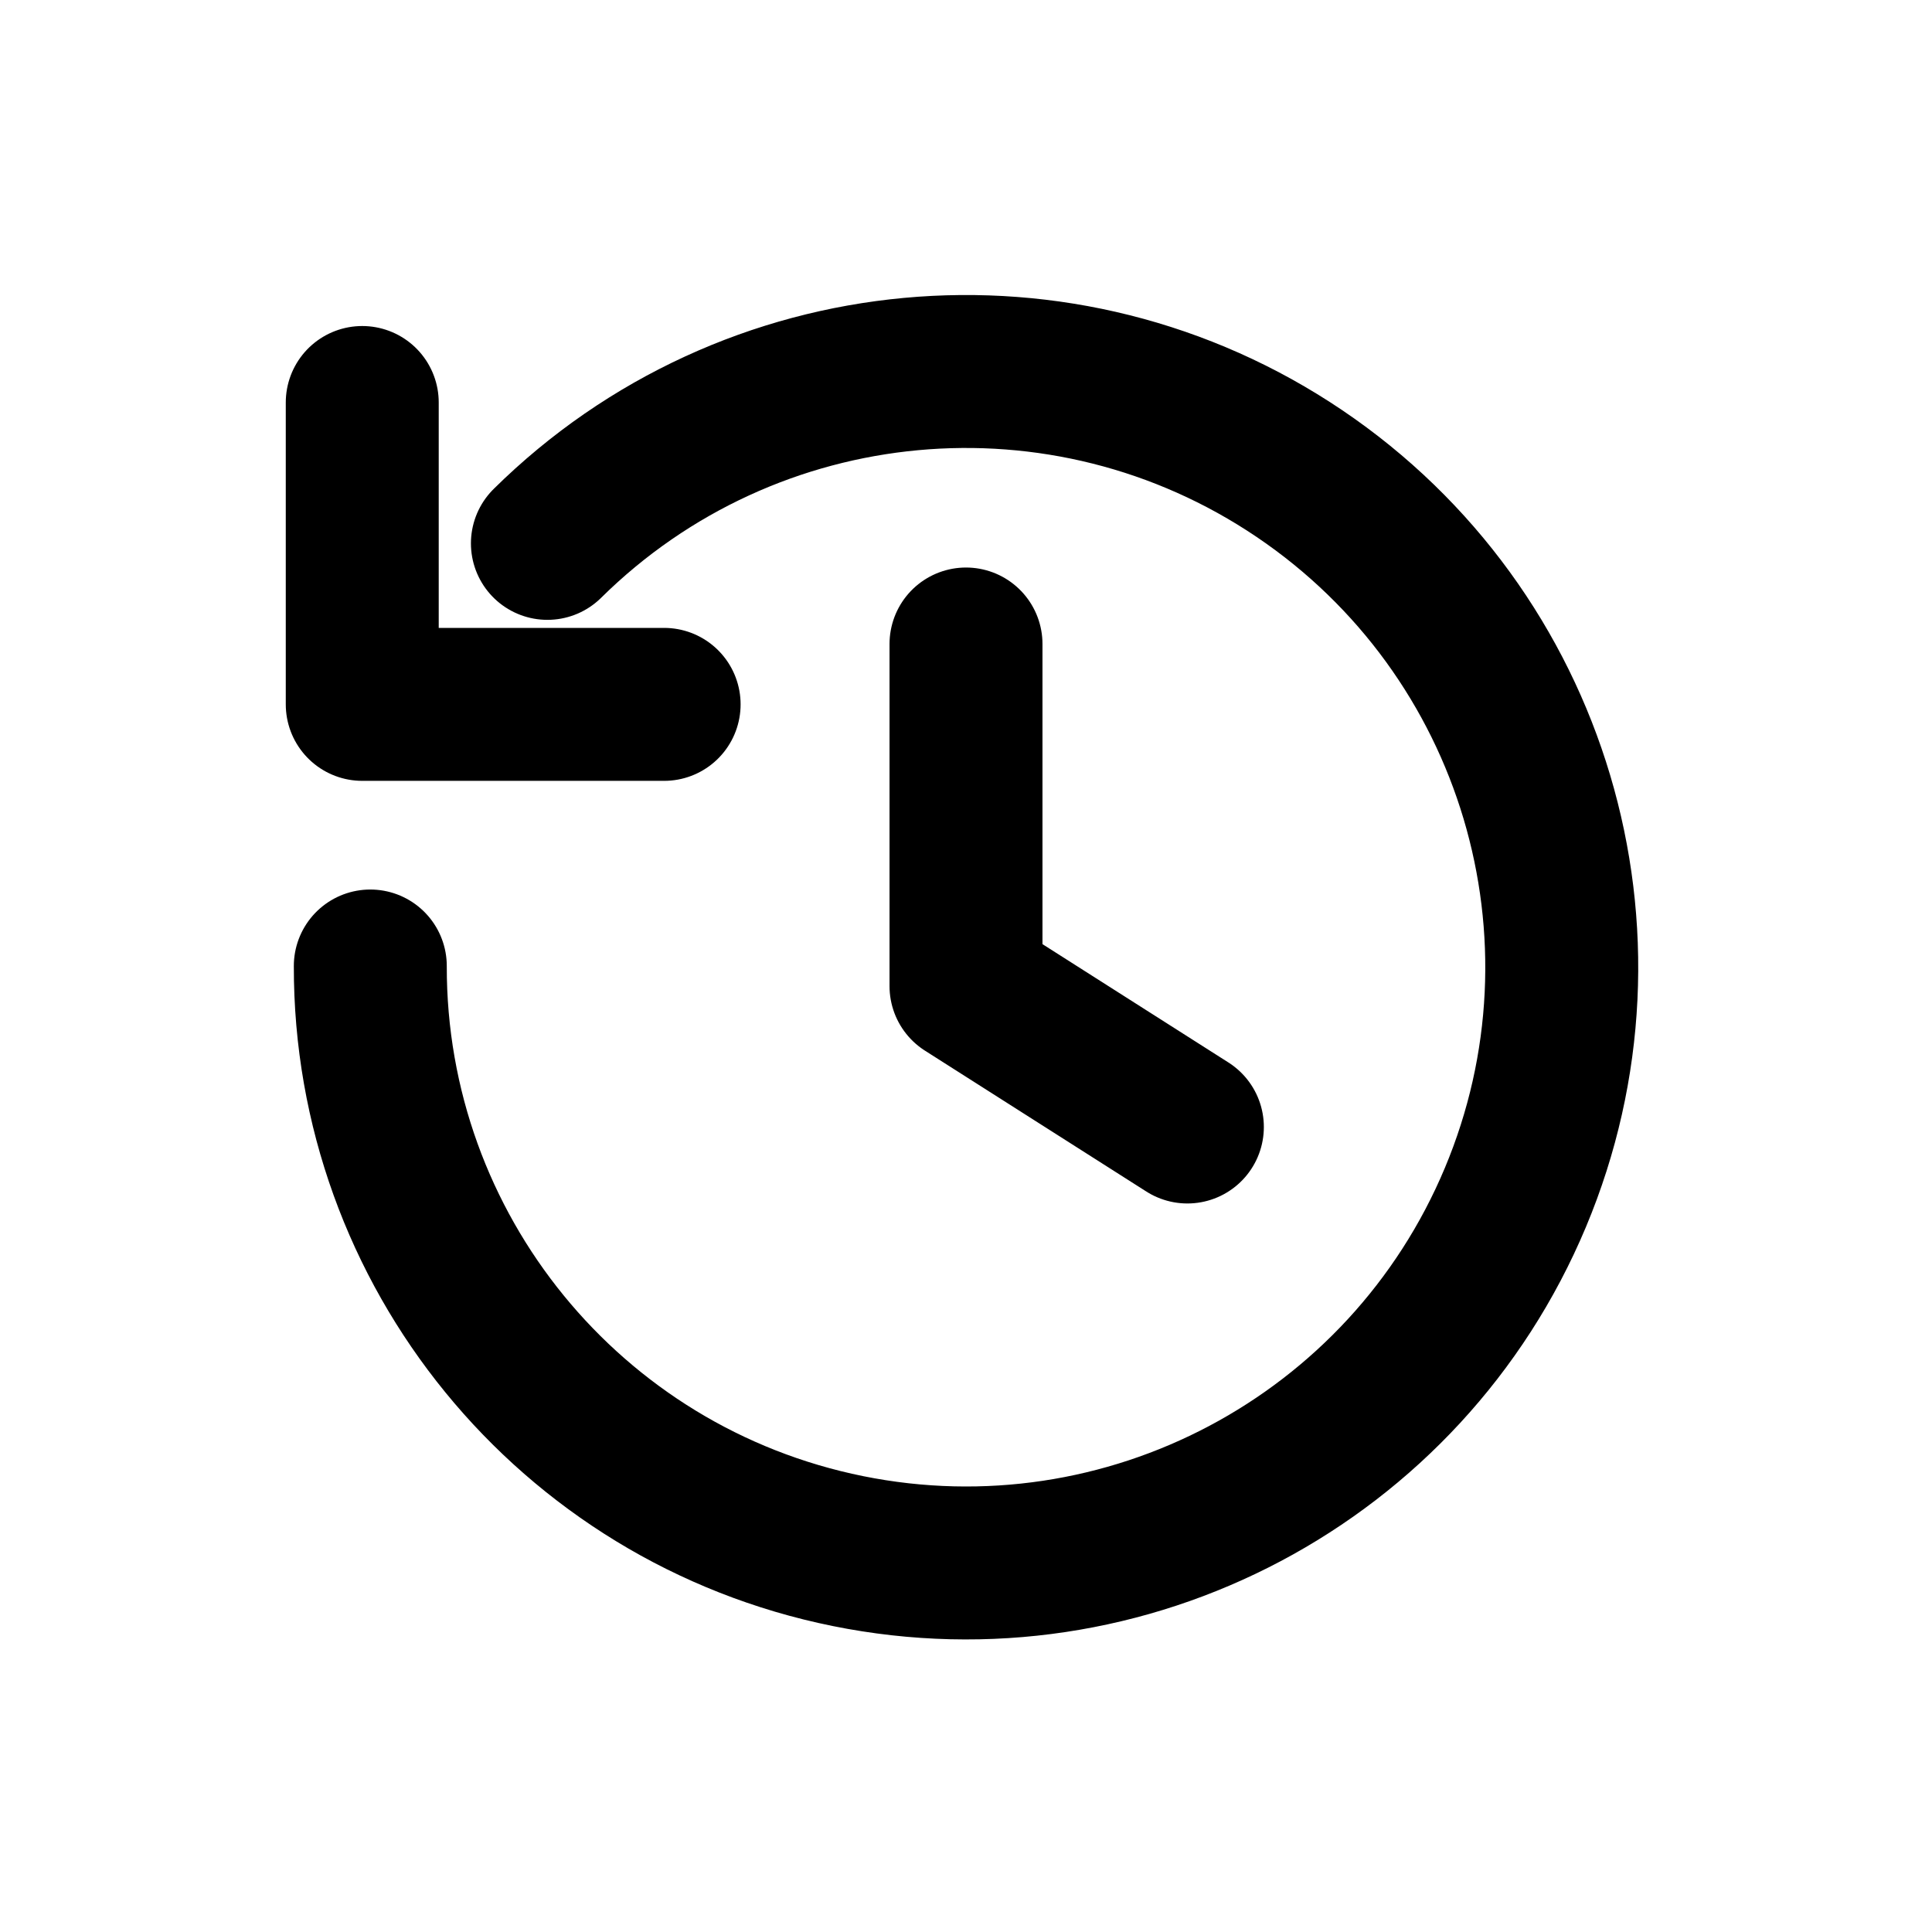
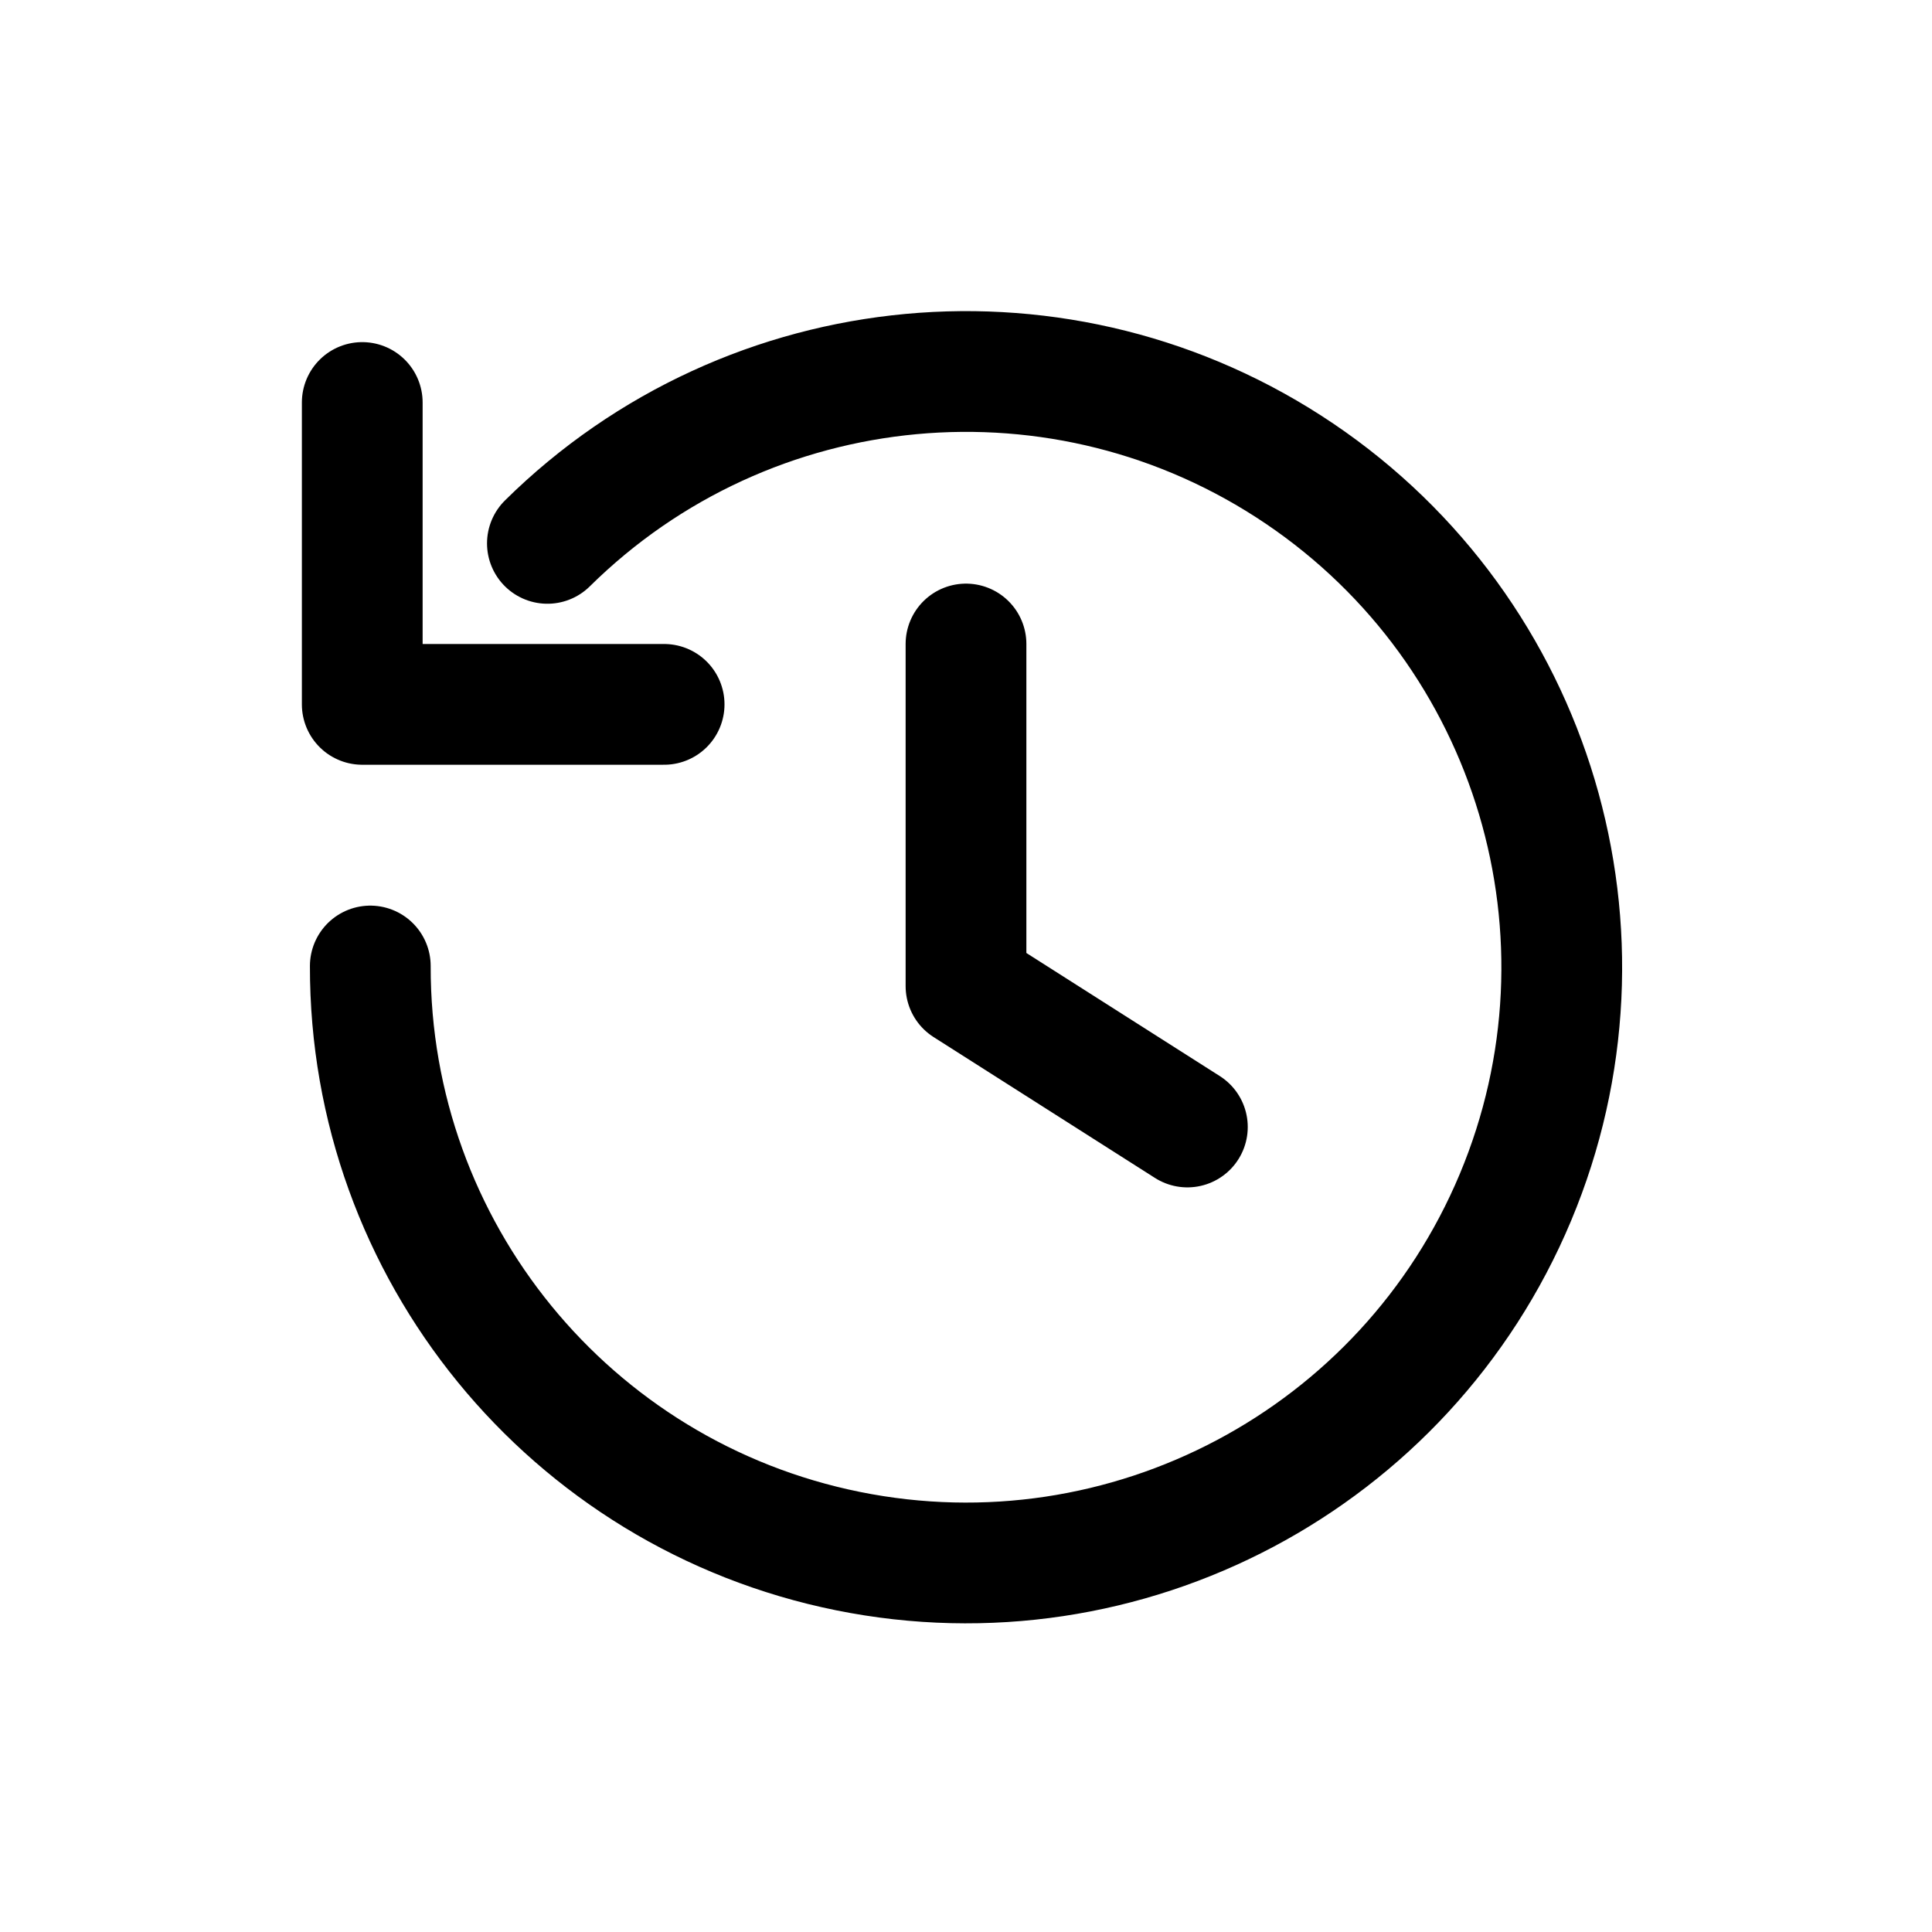
- <svg xmlns="http://www.w3.org/2000/svg" viewBox="0 0 24 24" width="24" height="24" fill="none" stroke="currentColor" stroke-width="1.9" stroke-linecap="round" stroke-linejoin="round">
+ <svg xmlns="http://www.w3.org/2000/svg" viewBox="0 0 24 24" width="24" height="24" fill="none" stroke="currentColor" stroke-width="1.5" stroke-linecap="round" stroke-linejoin="round">
  <path d="M4.6 12a7.4 7.4 0 1 0 2.2-5.25M4.5 5v3.75h3.75M12 8v4.25l2.75 1.75" />
</svg>
